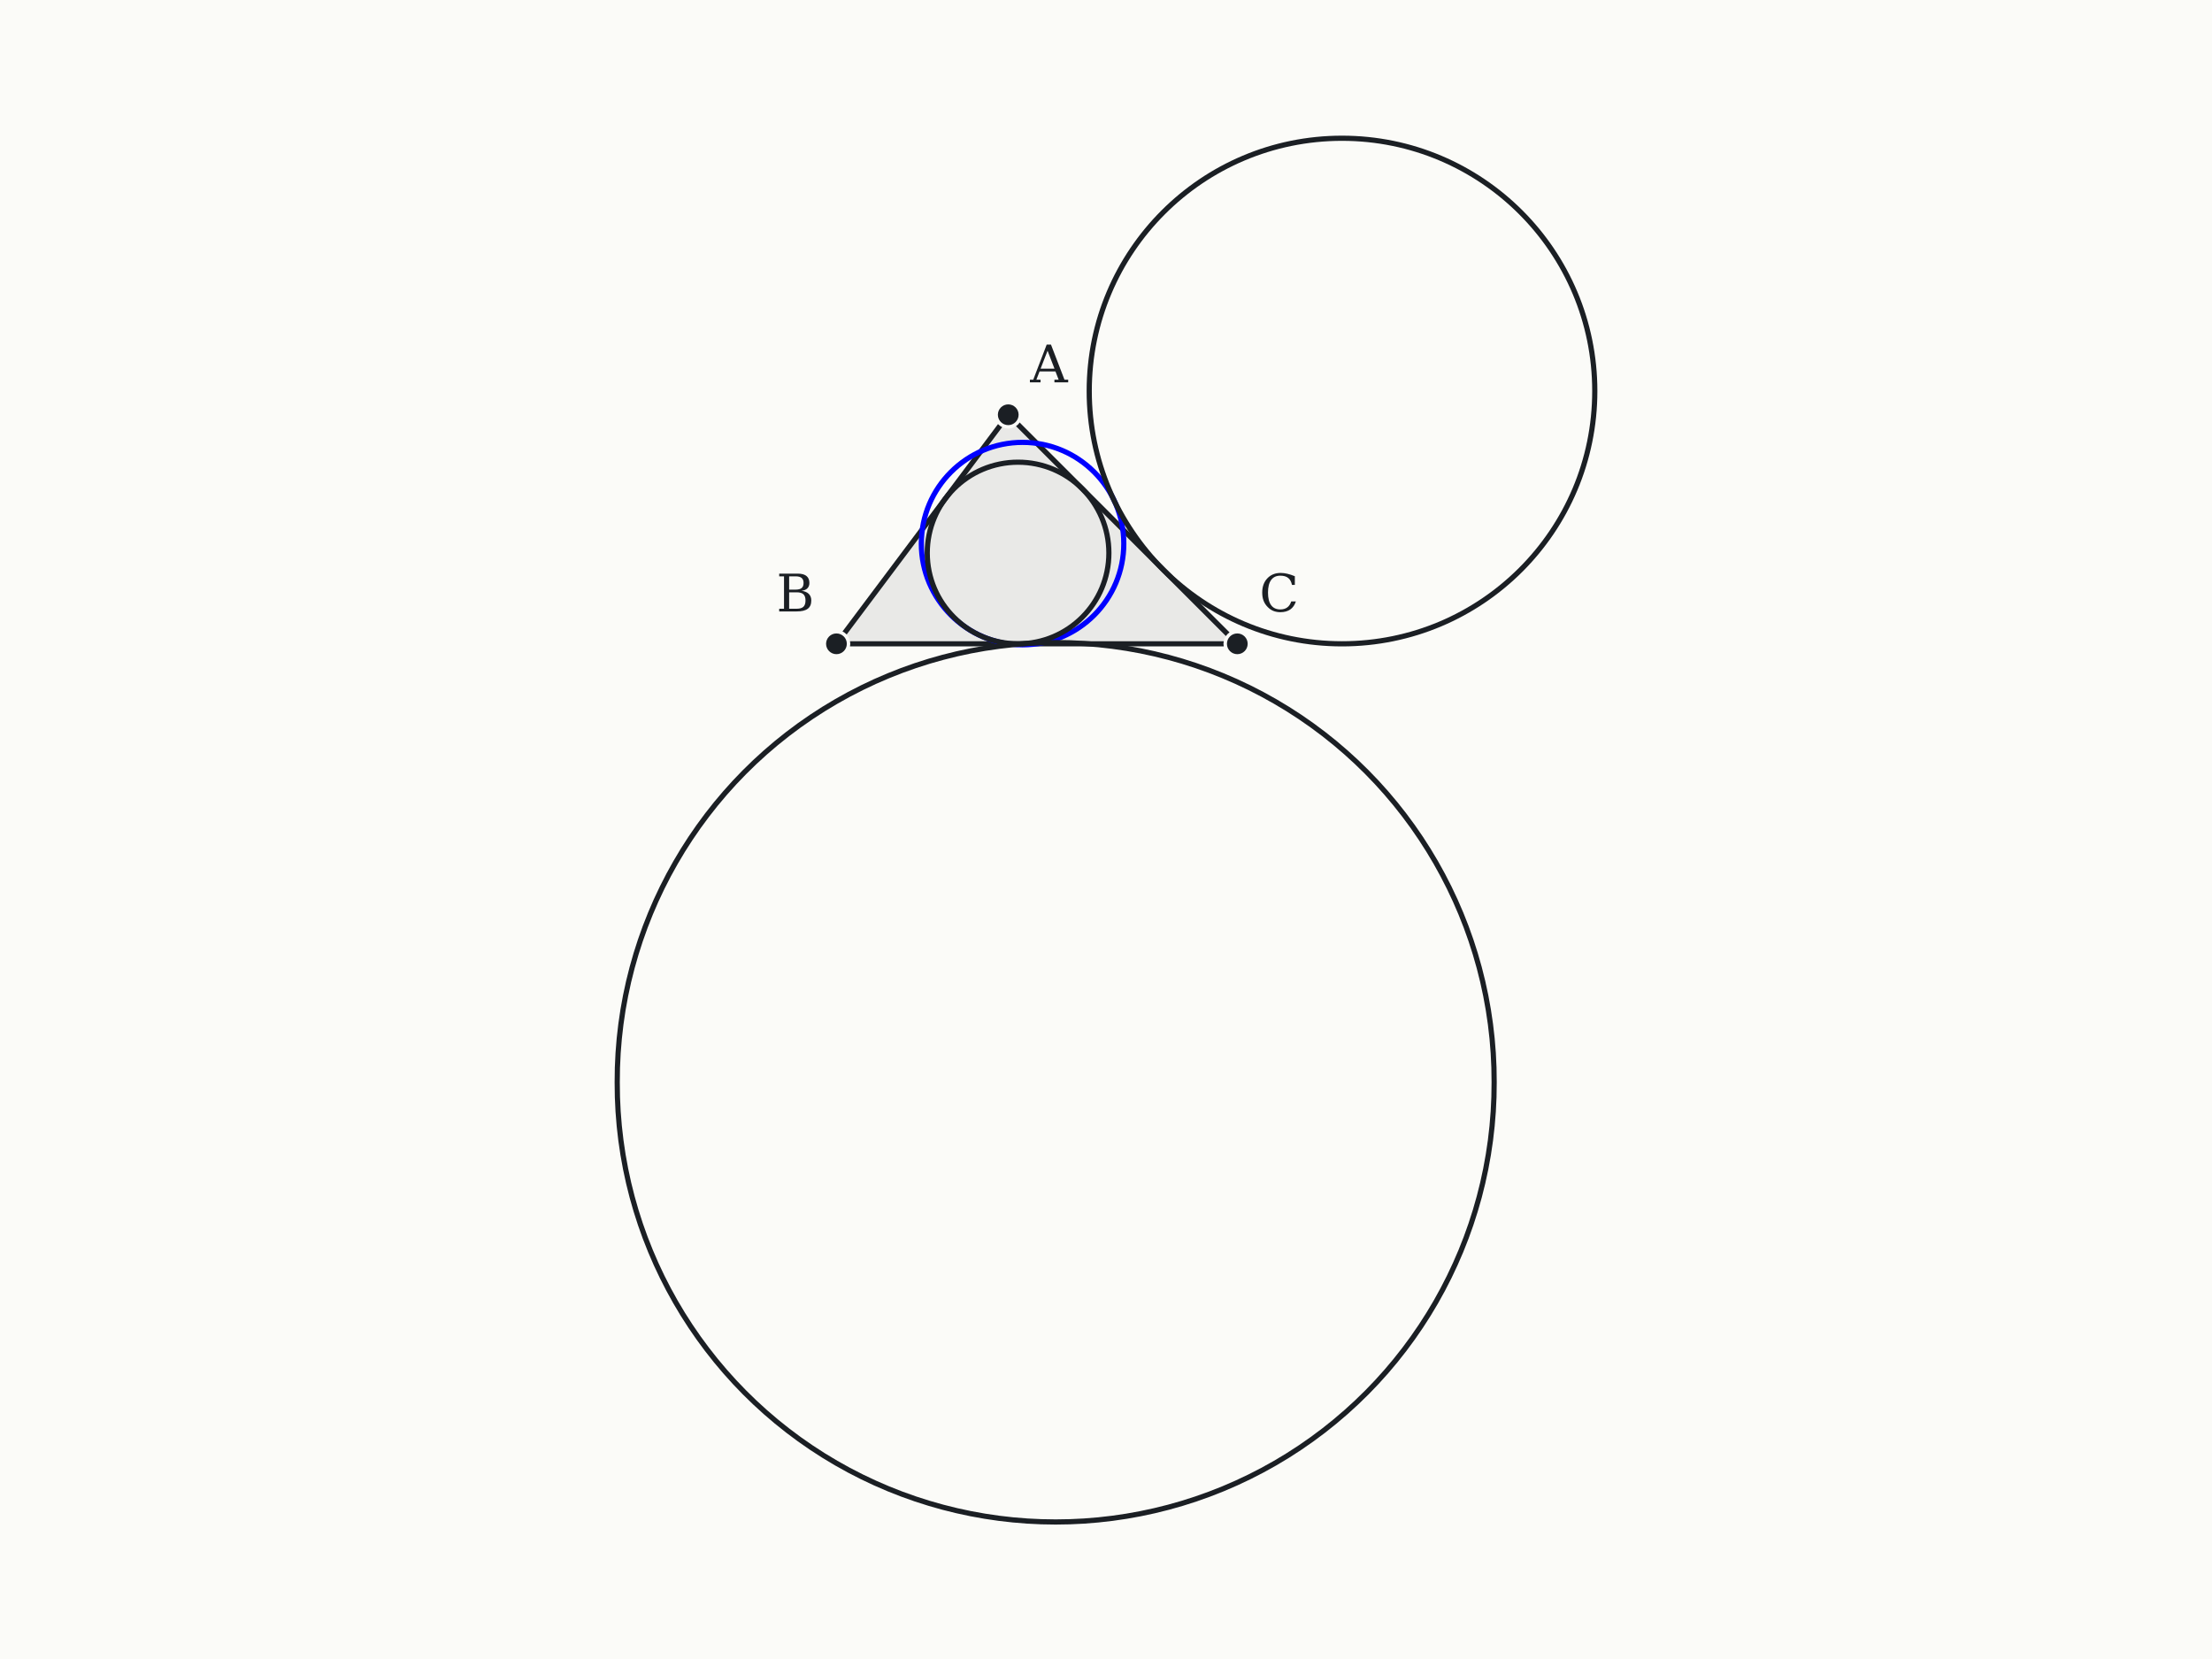
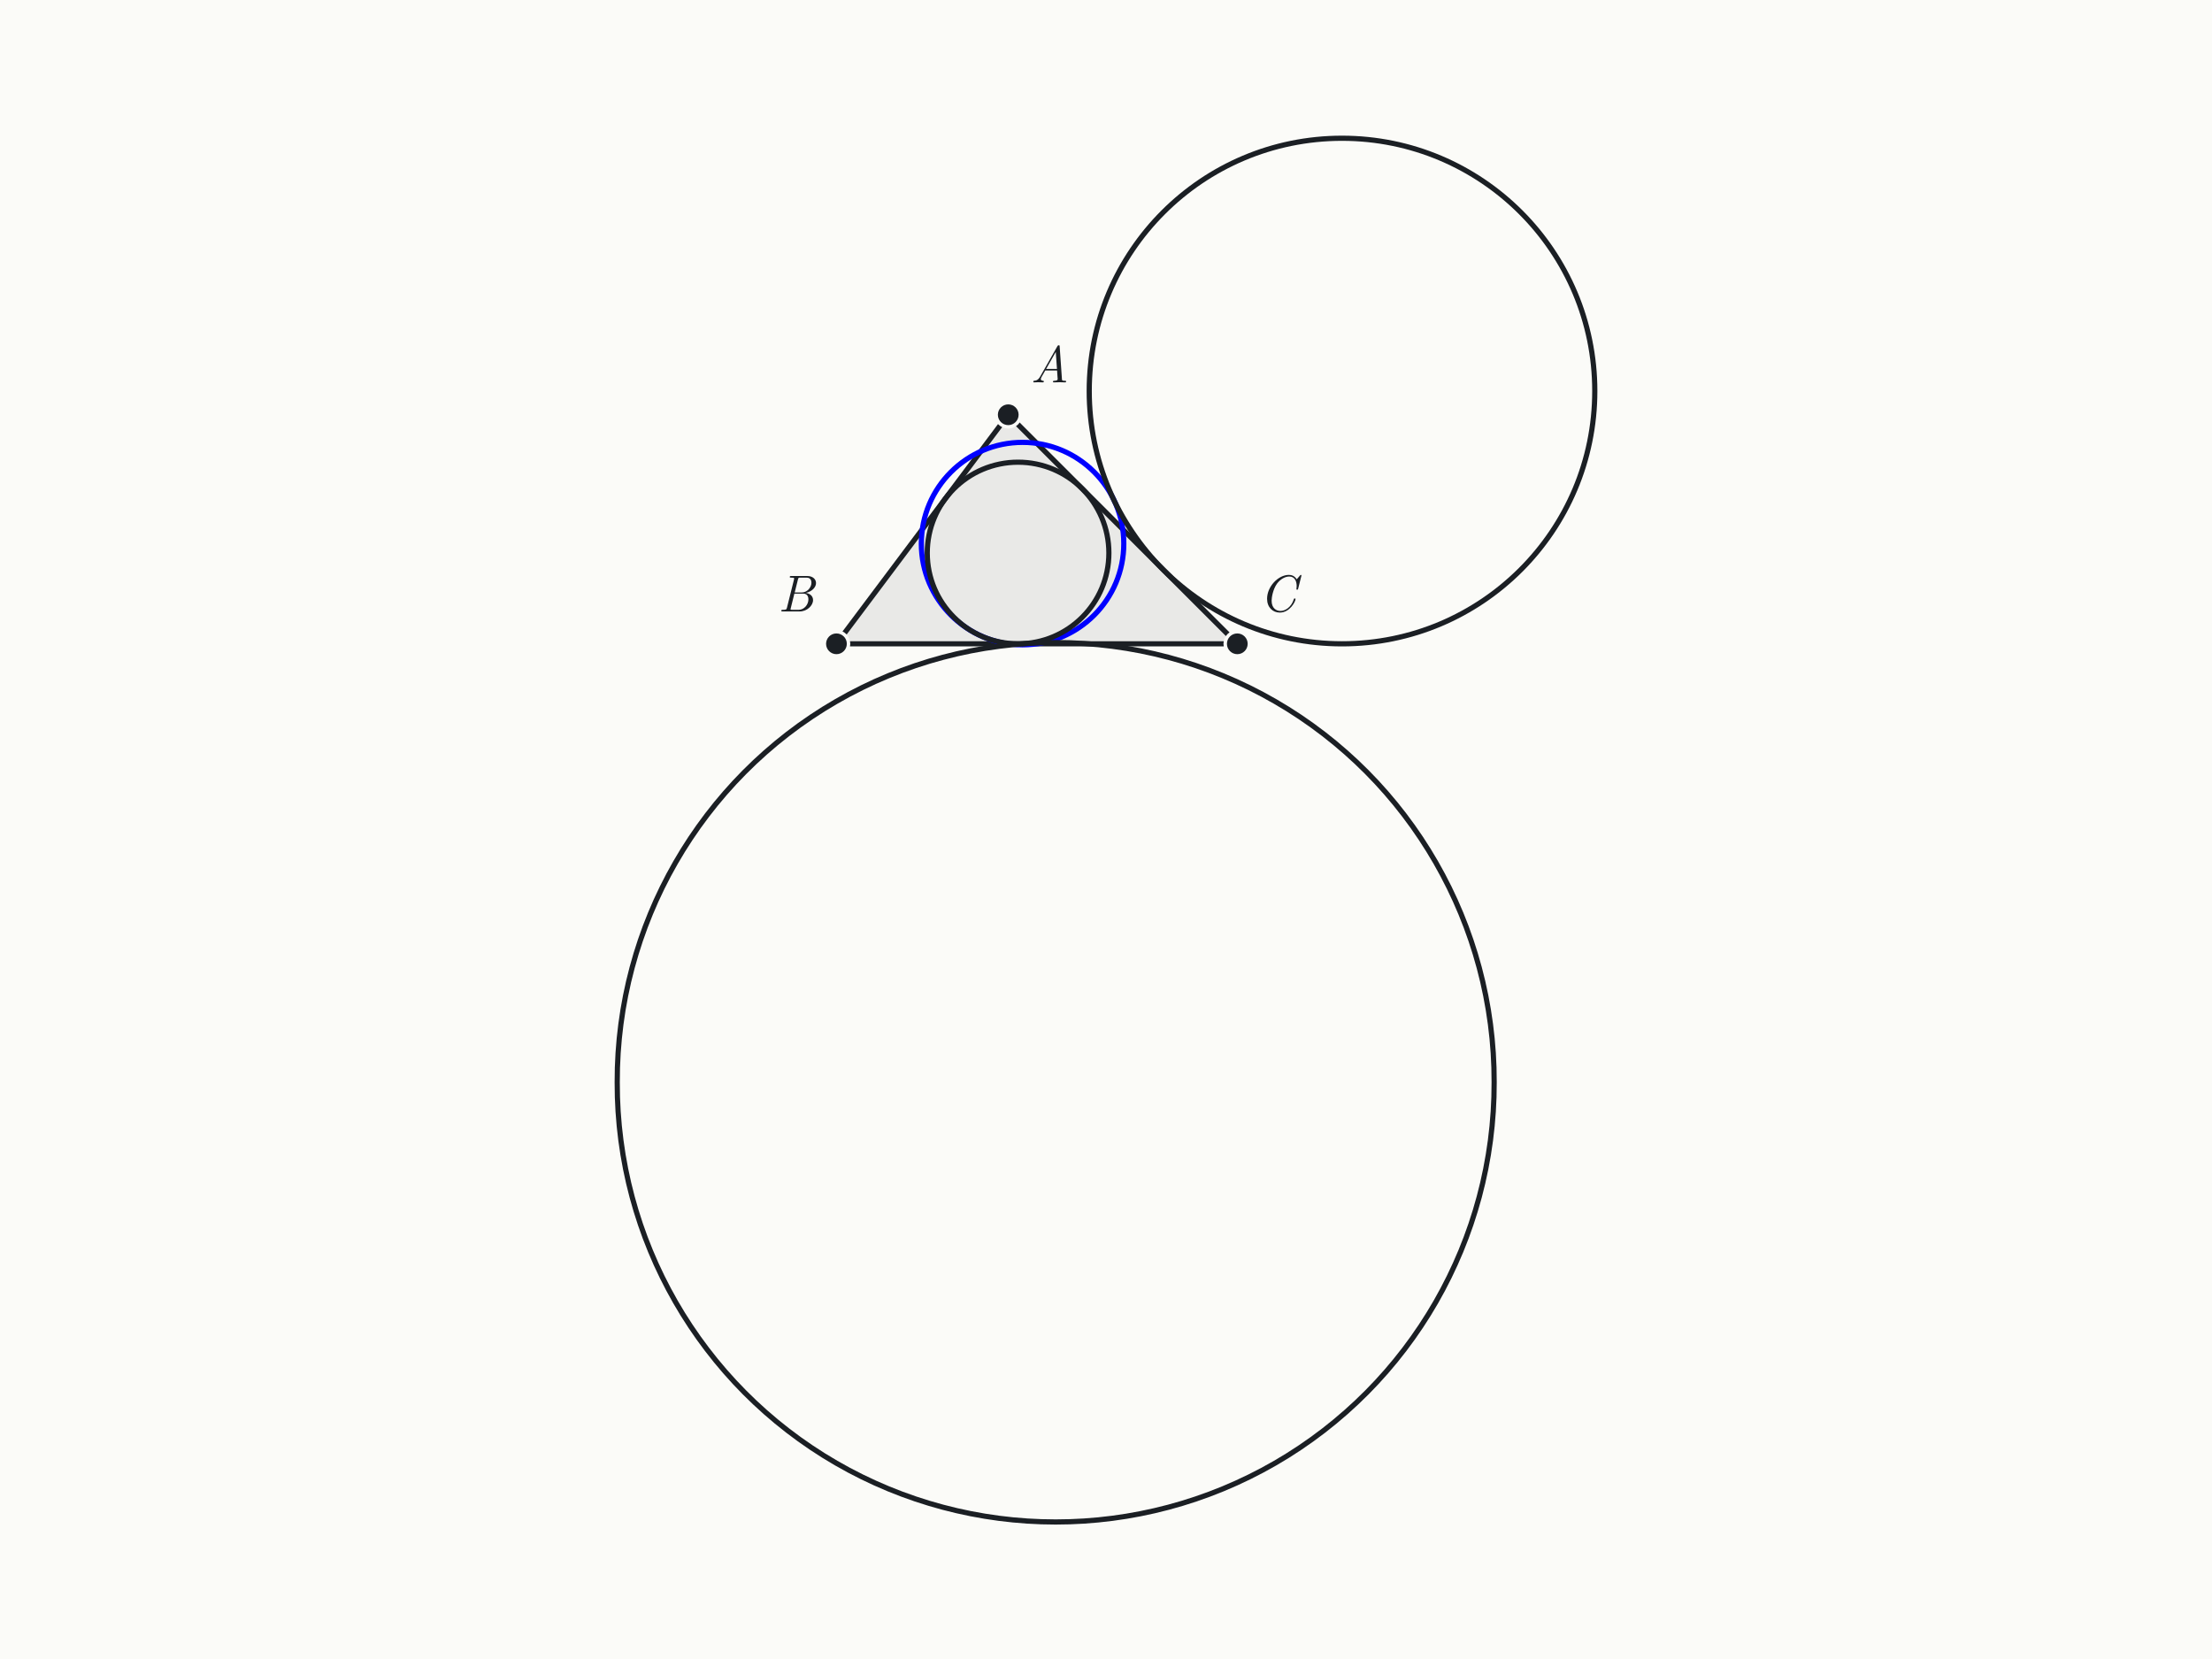
<svg xmlns="http://www.w3.org/2000/svg" width="640" height="480" viewBox="0 0 640 480" stroke-linecap="round" stroke-linejoin="round">
  <rect width="640" height="480" fill="#fbfbf8" />
  <g data-id="4" data-name="abc">
    <polygon points="291.716,120 242.01,186.274 357.99,186.274" fill="#1B1F24" fill-opacity="0.08" stroke="none" />
    <polyline points="291.716,120 242.01,186.274" fill="none" stroke="#1B1F24" stroke-opacity="1" stroke-width="1.5" />
    <polyline points="242.01,186.274 357.99,186.274" fill="none" stroke="#1B1F24" stroke-opacity="1" stroke-width="1.5" />
    <polyline points="357.99,186.274 291.716,120" fill="none" stroke="#1B1F24" stroke-opacity="1" stroke-width="1.5" />
  </g>
  <g data-id="5" data-name="ν">
    <path d="M325.147,157.279 A29.289 29.289 0 1 0 266.569,157.279 A29.289 29.289 0 1 0 325.147,157.279" fill="none" stroke="#0000FF" stroke-opacity="1" stroke-width="1.5" />
  </g>
  <g data-id="6" data-name="i">
    <path d="M320.833,160 A26.274 26.274 0 1 0 268.284,160 A26.274 26.274 0 1 0 320.833,160" fill="none" stroke="#1B1F24" stroke-opacity="1" stroke-width="1.5" />
  </g>
  <g data-id="7" data-name="x_a">
    <path d="M432.304,313.137 A126.863 126.863 0 1 0 178.579,313.137 A126.863 126.863 0 1 0 432.304,313.137" fill="none" stroke="#1B1F24" stroke-opacity="1" stroke-width="1.5" />
  </g>
  <g data-id="8" data-name="x_b">
    <path d="M461.421,113.137 A73.137 73.137 0 1 0 315.147,113.137 A73.137 73.137 0 1 0 461.421,113.137" fill="none" stroke="#1B1F24" stroke-opacity="1" stroke-width="1.5" />
  </g>
  <g data-id="1" data-name="A">
    <circle cx="291.716" cy="120" r="3.5" fill="#1B1F24" fill-opacity="1" stroke="#fbfbf8" stroke-opacity="1" stroke-width="1" />
  </g>
  <g data-id="2" data-name="B">
    <circle cx="242.01" cy="186.274" r="3.5" fill="#1B1F24" fill-opacity="1" stroke="#fbfbf8" stroke-opacity="1" stroke-width="1" />
  </g>
  <g data-id="3" data-name="C">
    <circle cx="357.99" cy="186.274" r="3.5" fill="#1B1F24" fill-opacity="1" stroke="#fbfbf8" stroke-opacity="1" stroke-width="1" />
  </g>
-   <g font-family="&quot;DejaVu Serif&quot;, serif">
+   <g font-family="&quot;Geomira Math&quot;, &quot;Latin Modern Roman&quot;, &quot;CMU Serif&quot;, &quot;Liberation Serif&quot;, &quot;Times New Roman&quot;, serif" font-style="italic">
    <text data-id="1" x="298.08" y="110.636" text-anchor="start" fill="#1B1F24" fill-opacity="1">
      <tspan font-size="15">A</tspan>
    </text>
    <text data-id="2" x="235.646" y="176.91" text-anchor="end" fill="#1B1F24" fill-opacity="1">
      <tspan font-size="15">B</tspan>
    </text>
    <text data-id="3" x="364.354" y="176.91" text-anchor="start" fill="#1B1F24" fill-opacity="1">
      <tspan font-size="15">C</tspan>
    </text>
  </g>
</svg>
